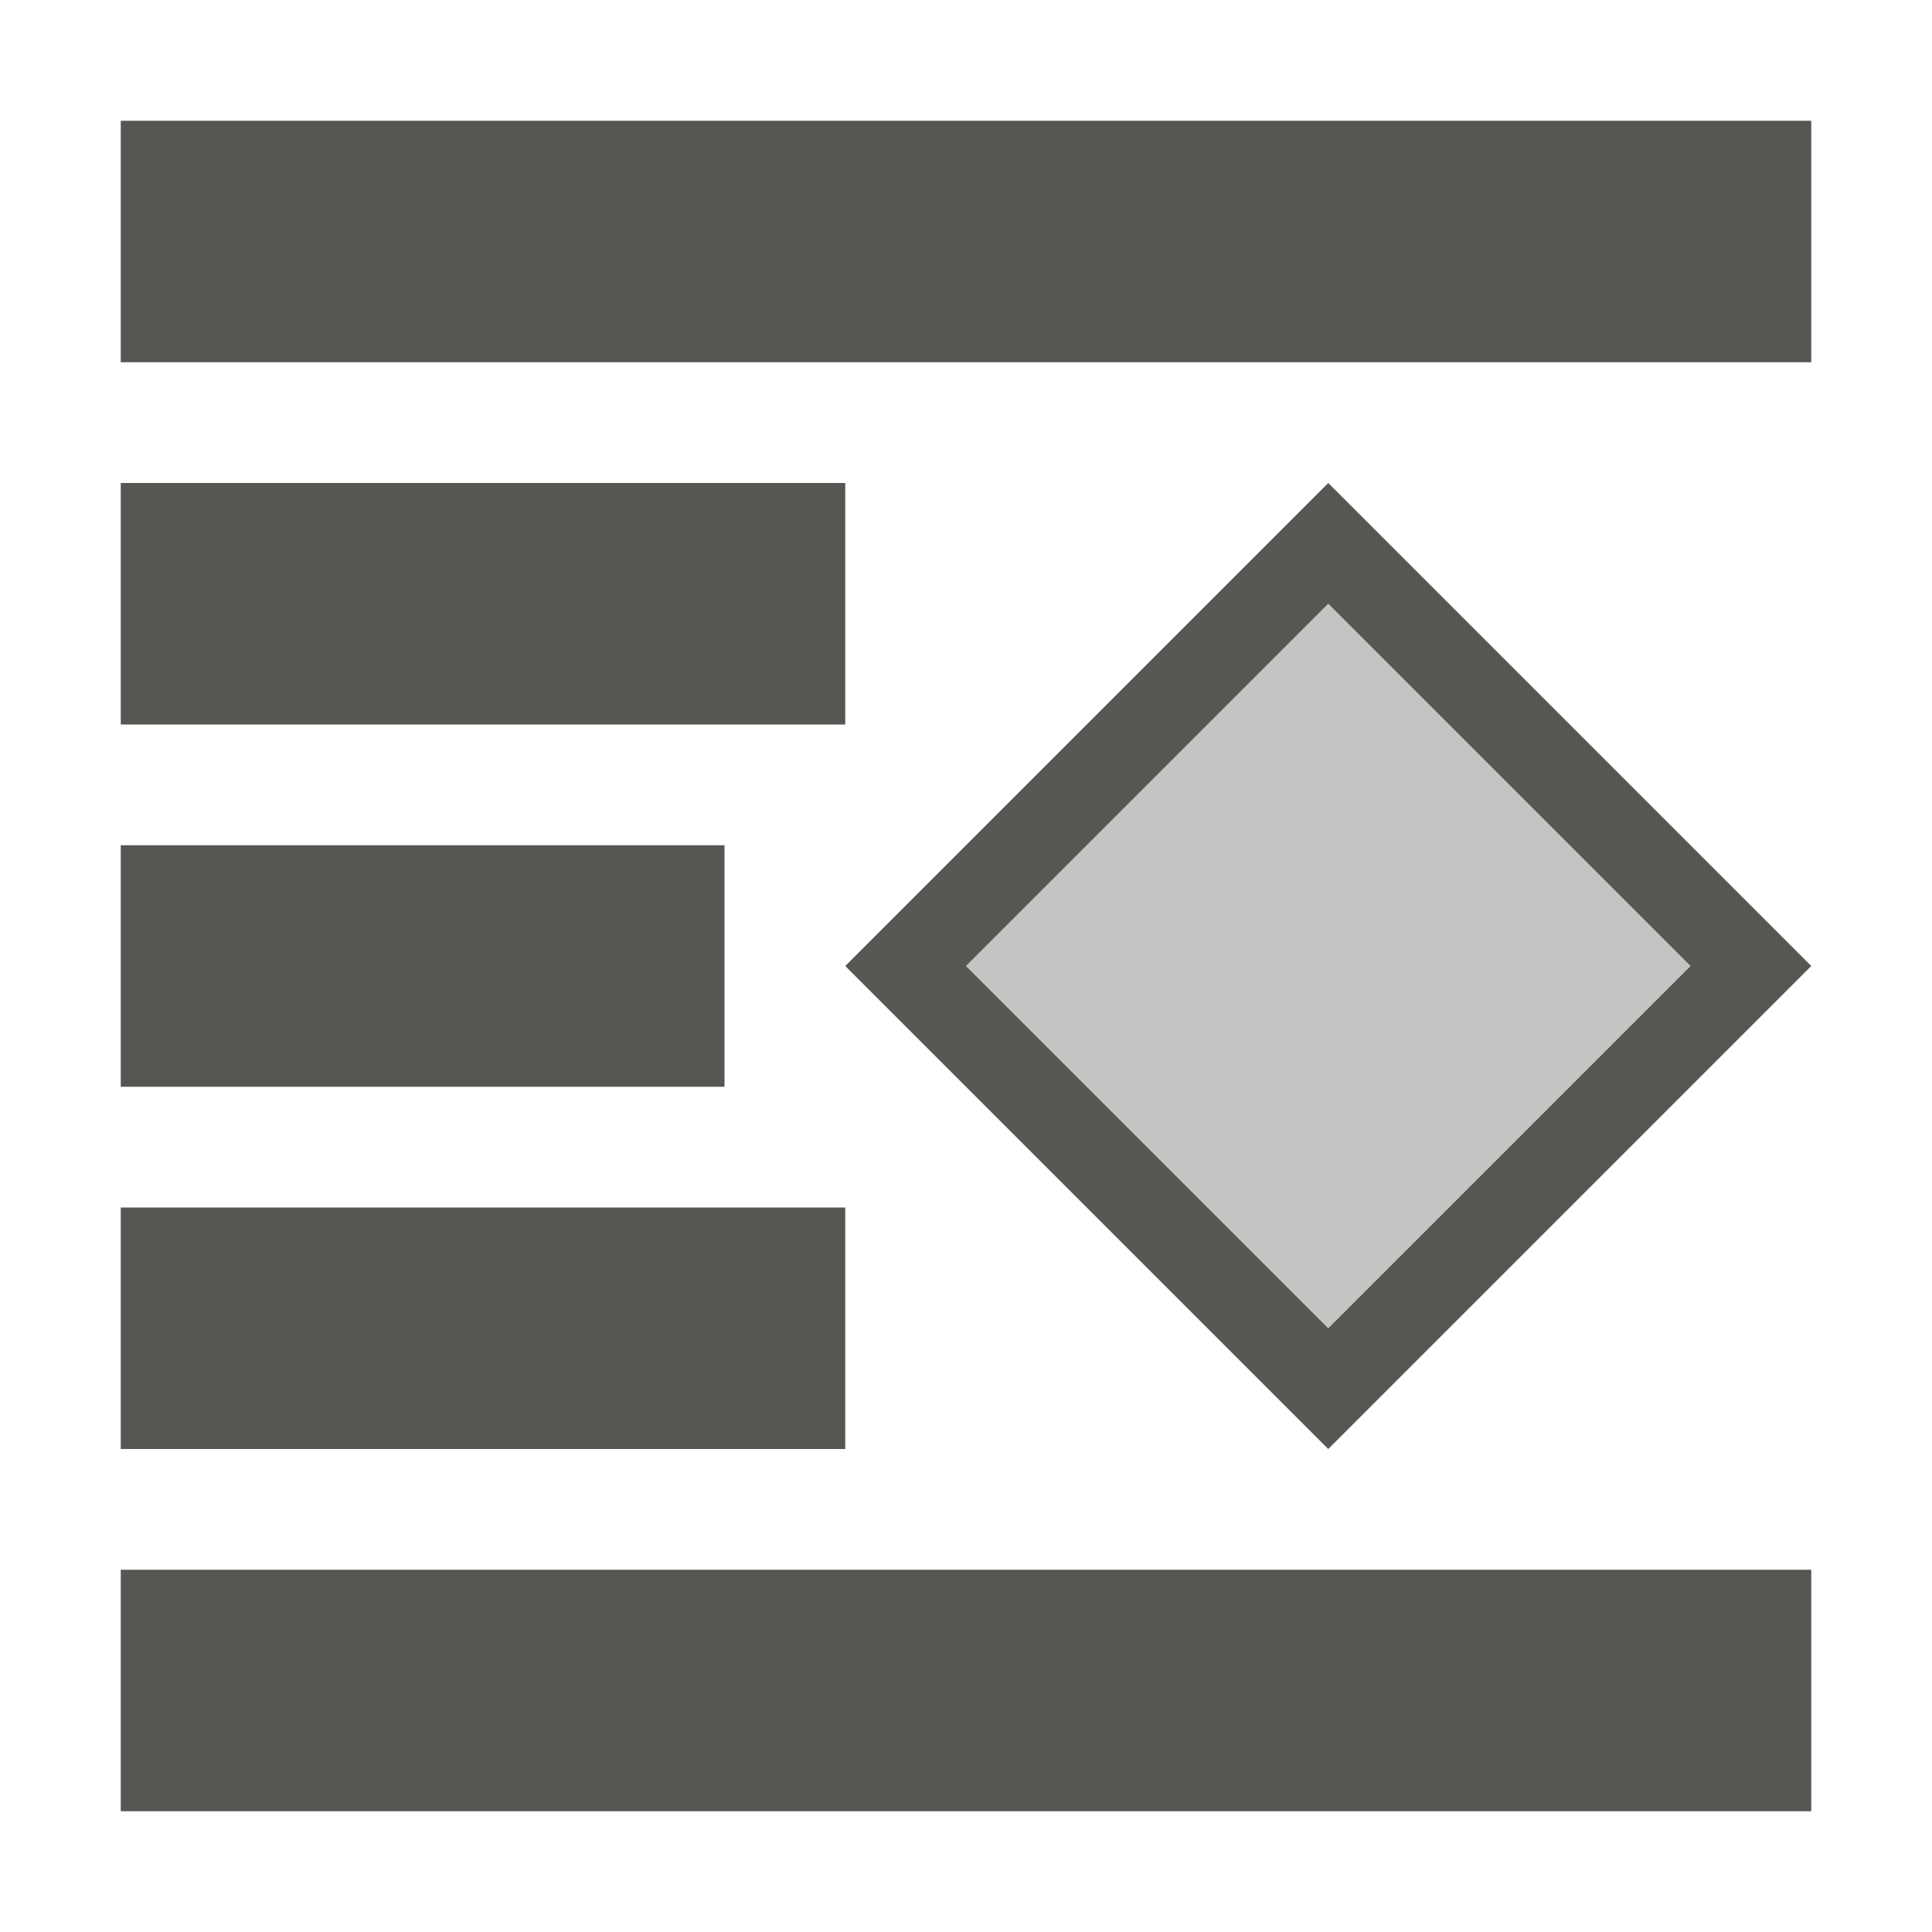
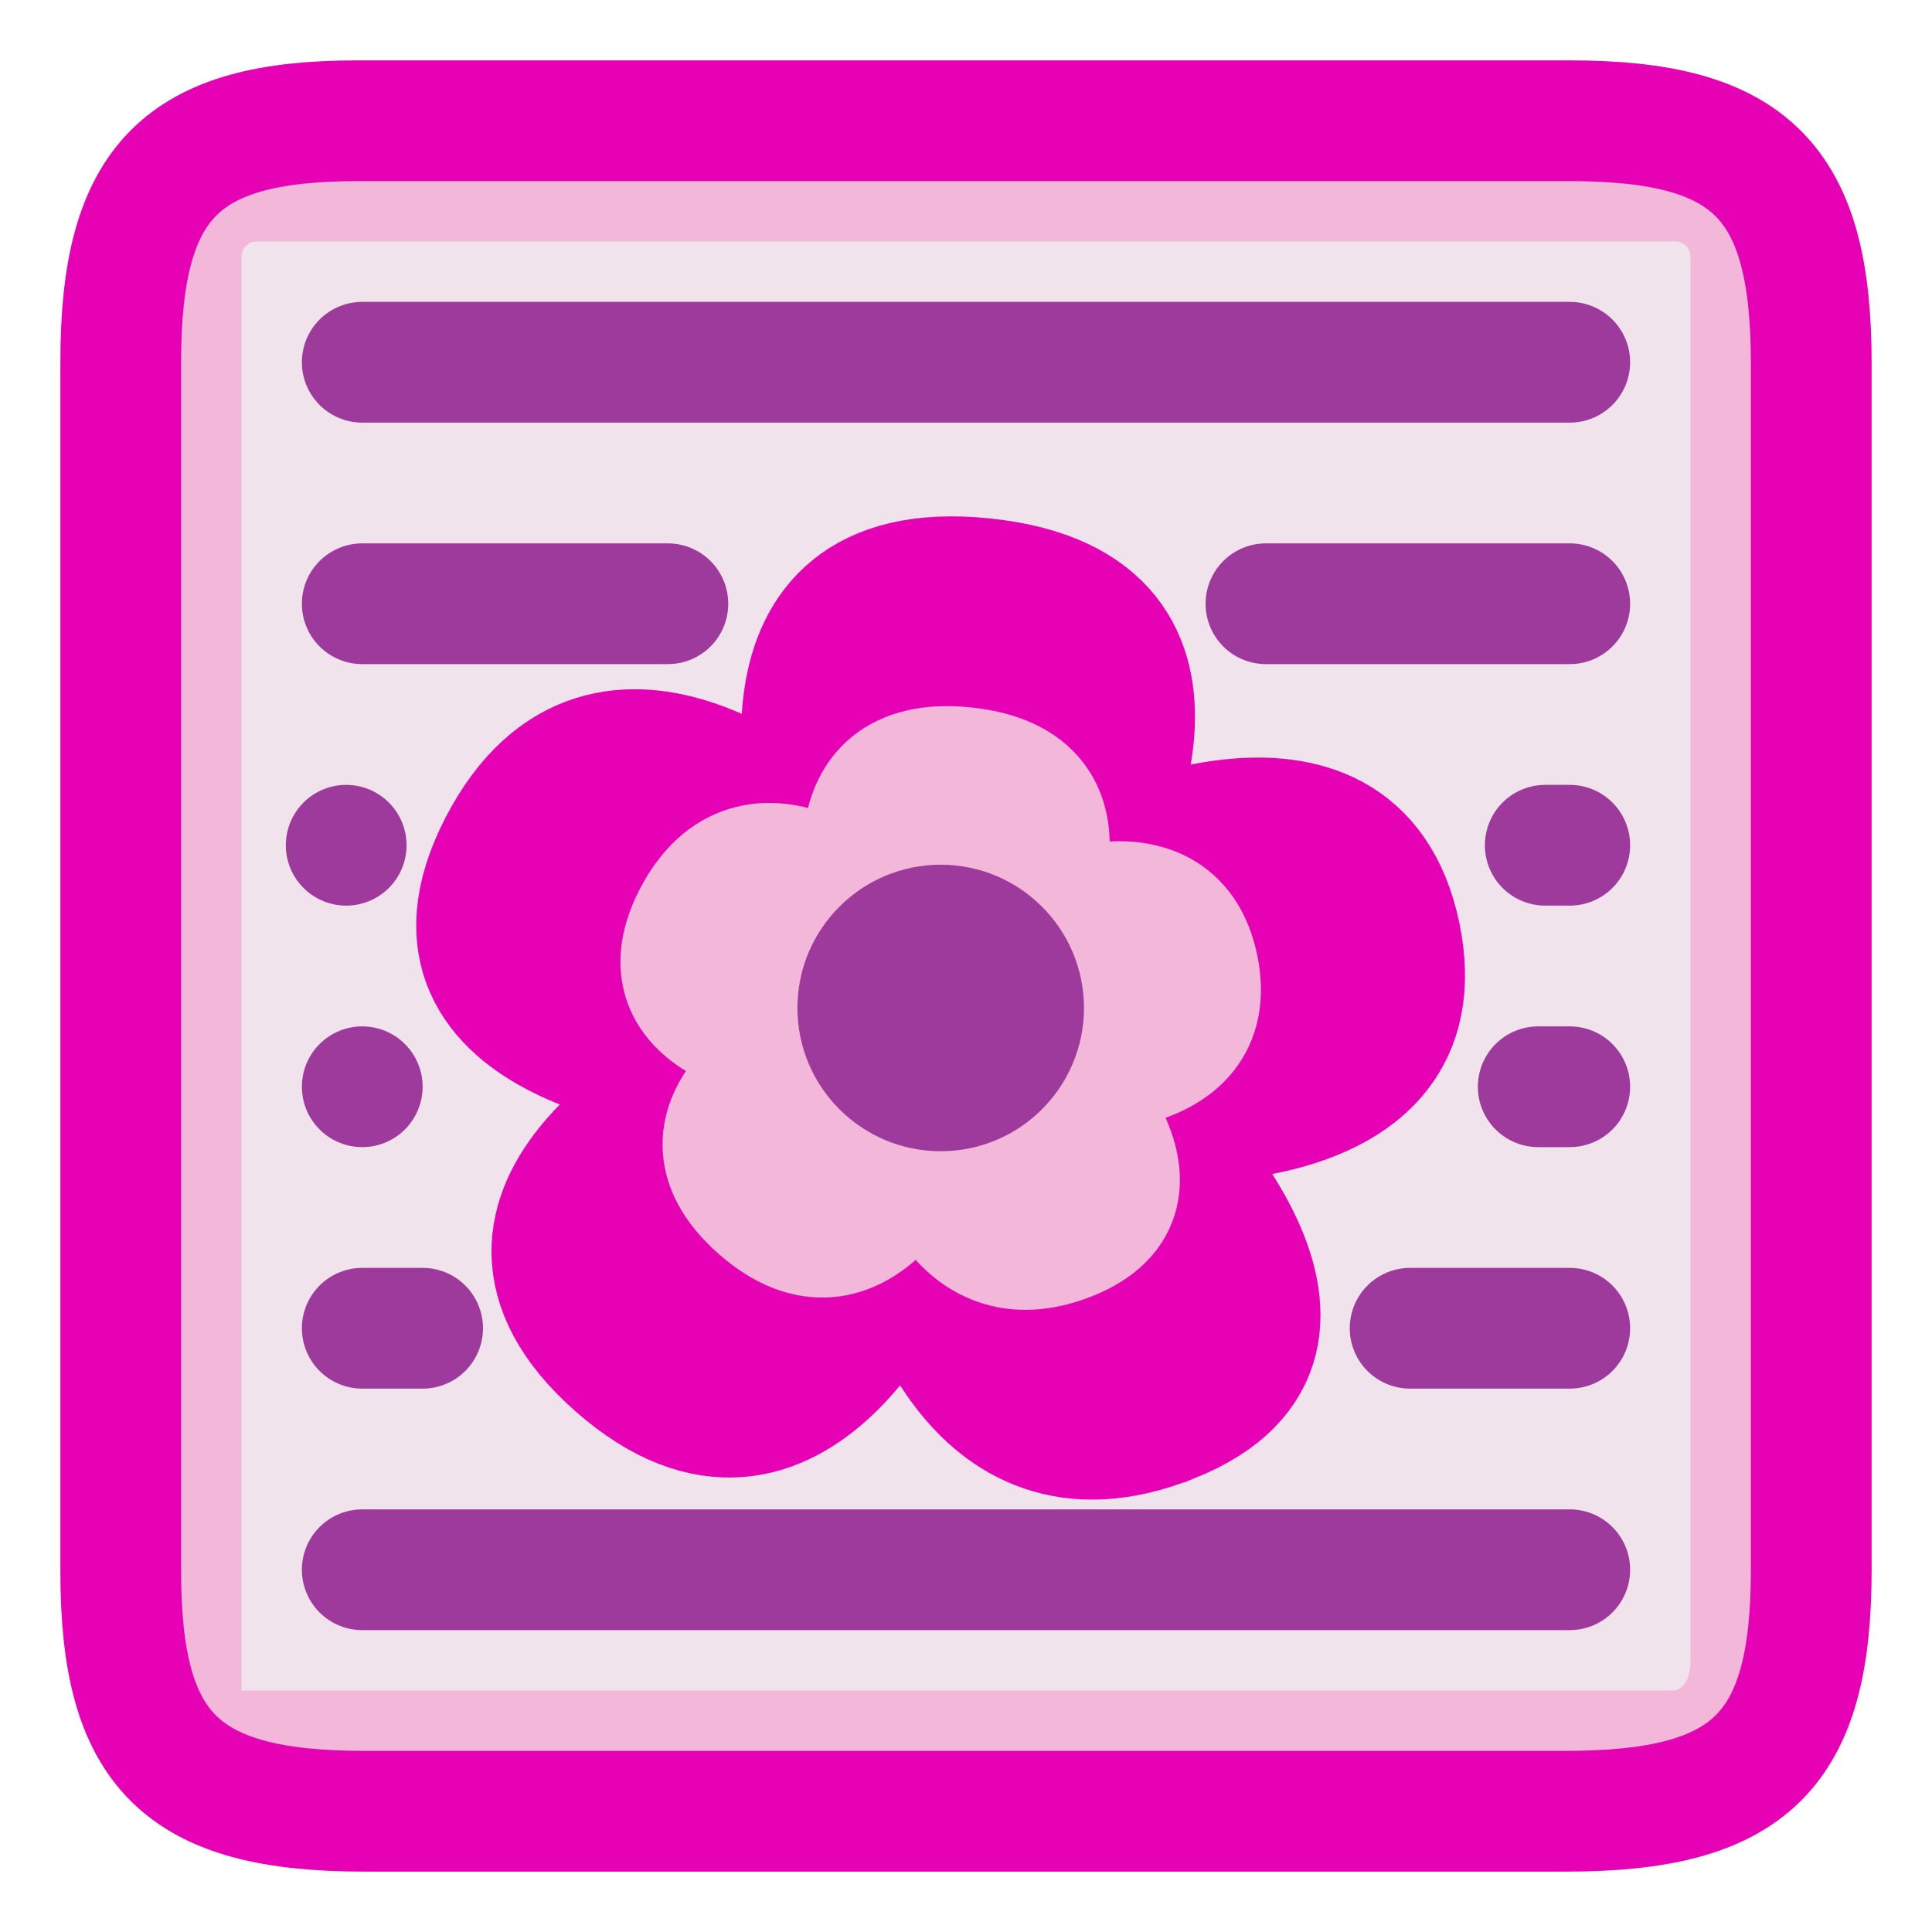
- <svg xmlns="http://www.w3.org/2000/svg" viewBox="0 0 16 16">
-   <g fill="#555753">
-     <path d="m1 1v2h14v-2zm0 3v2h6v-2zm10 0-4 4 4 4 4-4zm0 1 3 3-3 3-3-3zm-10 2v2h5v-2zm0 3v2h6v-2zm0 3v2h14v-2z" />
-     <path d="m11 5-3 3 3 3 3-3z" opacity=".35" />
+ <svg xmlns="http://www.w3.org/2000/svg" height="16" width="16" version="1.1" id="svg46">
+   <defs id="defs50" />
+   <filter id="a">
+     <feGaussianBlur stdDeviation="2.079" id="feGaussianBlur2" />
+   </filter>
+   <radialGradient id="b" cx="108" cy="128.54" gradientTransform="matrix(0.125,0,0,0.1249582,-0.2499997,1.500377)" gradientUnits="userSpaceOnUse" r="139.559">
+     <stop offset="0" stop-color="#b7b8b9" id="stop5" />
+     <stop offset=".189" stop-color="#ececec" id="stop7" />
+     <stop offset=".257" stop-color="#fafafa" id="stop9" />
+     <stop offset=".301" stop-color="#fff" id="stop11" />
+     <stop offset=".531" stop-color="#fafafa" id="stop13" />
+     <stop offset=".845" stop-color="#ebecec" id="stop15" />
+     <stop offset="1" stop-color="#e1e2e3" id="stop17" />
+   </radialGradient>
+   <path style="fill:#f3b7d9;stroke:#e602b4;stroke-width:1;stroke-miterlimit:4;stroke-dasharray:none" id="path22-3" d="M 1,2.996 V 13.017 C 1,14.5 1.5,15 3.017,15 h 9.949 C 14.5,15 15,14.5 15,13 V 3.008 C 15,1.5 14.5,1 13,1 H 2.96 C 1.5,1 1,1.5 1,2.996 Z" />
+   <path style="fill:#f0e3ec;fill-opacity:1;stroke-width:0.125" id="path24-6" d="M 2.125,2 C 2.056,2 2,2.056 2,2.125 V 14 H 13.844 C 13.989,14.004 14,13.8 14,13.77 V 2.125 C 14,2.056 13.944,2 13.875,2 Z" />
+   <path style="fill:#e602b4;stroke:#9d3a9b;stroke-width:1;stroke-linecap:round;stroke-linejoin:miter;stroke-miterlimit:4;stroke-dasharray:none;stroke-opacity:1" d="M 3,3 H 13" id="path835" />
+   <path id="path837" d="M 3,13 H 13" style="fill:#e602b4;stroke:#9d3a9b;stroke-width:1;stroke-linecap:round;stroke-linejoin:miter;stroke-miterlimit:4;stroke-dasharray:none;stroke-opacity:1" />
+   <path id="path860" d="m 3,5 h 2.531 m 4.953,0 H 13" style="fill:#e602b4;stroke:#9d3a9b;stroke-width:1;stroke-linecap:round;stroke-linejoin:miter;stroke-miterlimit:4;stroke-dasharray:none;stroke-opacity:1" />
+   <path style="fill:#e602b4;stroke:#9d3a9b;stroke-width:1;stroke-linecap:round;stroke-linejoin:miter;stroke-miterlimit:4;stroke-dasharray:none;stroke-opacity:1" d="M 2.867,7 V 7 M 12.797,7 H 13" id="path862" />
+   <path id="path864" d="m 3,9 v 0 m 9.739,0 H 13" style="fill:#e602b4;stroke:#9d3a9b;stroke-width:1;stroke-linecap:round;stroke-linejoin:miter;stroke-miterlimit:4;stroke-dasharray:none;stroke-opacity:1" />
+   <path style="fill:#e602b4;stroke:#9d3a9b;stroke-width:1;stroke-linecap:round;stroke-linejoin:miter;stroke-miterlimit:4;stroke-dasharray:none;stroke-opacity:1" d="m 3,11 h 0.5 m 8.178,0 H 13" id="path866" />
+   <g id="g858" transform="translate(0,0.2890847)">
+     <path id="path889-7" d="M 9.71,11.488 C 7.985,12.183 7.532,10.103 7.532,10.103 c 0,0 -0.917,2.256 -2.433,0.923 -1.516,-1.333 0.71,-2.4 0.71,-2.4 0,0 -2.565,-0.199 -1.674,-1.917 0.891,-1.718 2.617,-0.099 2.617,-0.099 0,0 -0.707,-2.329 1.398,-2.108 2.105,0.22 0.907,2.339 0.907,2.339 0,0 2.179,-1.121 2.539,0.614 C 11.957,9.191 9.54,9 9.54,9 c 0,0 1.896,1.793 0.171,2.488 z" style="fill:#e602b4;fill-opacity:1;stroke:#e602b4;stroke-width:1;stroke-miterlimit:4;stroke-dasharray:none;stroke-opacity:1" />
+     <path style="fill:#f3b7d9;fill-opacity:1;stroke:#f3b7d9;stroke-width:1;stroke-miterlimit:4;stroke-dasharray:none;stroke-opacity:1" d="M 8.865,9.979 C 7.899,10.368 7.646,9.204 7.646,9.204 c 0,0 -0.514,1.263 -1.363,0.517 -0.849,-0.746 0.398,-1.344 0.398,-1.344 0,0 -1.436,-0.112 -0.938,-1.074 0.499,-0.962 1.466,-0.055 1.466,-0.055 0,0 -0.396,-1.304 0.783,-1.181 C 9.171,6.191 8.5,7.377 8.5,7.377 c 0,0 1.22,-0.628 1.422,0.344 0.202,0.972 -1.152,0.865 -1.152,0.865 0,0 1.062,1.004 0.095,1.393 z" id="path836" />
+     <path id="path907-5" d="M 8.977,8.058 A 1.187,1.187 0 0 1 7.791,9.245 1.187,1.187 0 0 1 6.604,8.058 1.187,1.187 0 0 1 7.791,6.872 1.187,1.187 0 0 1 8.977,8.058 Z" style="fill:#9d3a9b;fill-opacity:1;stroke:none;stroke-width:0.3;stroke-miterlimit:4;stroke-dasharray:none;stroke-opacity:1" />
  </g>
</svg>
